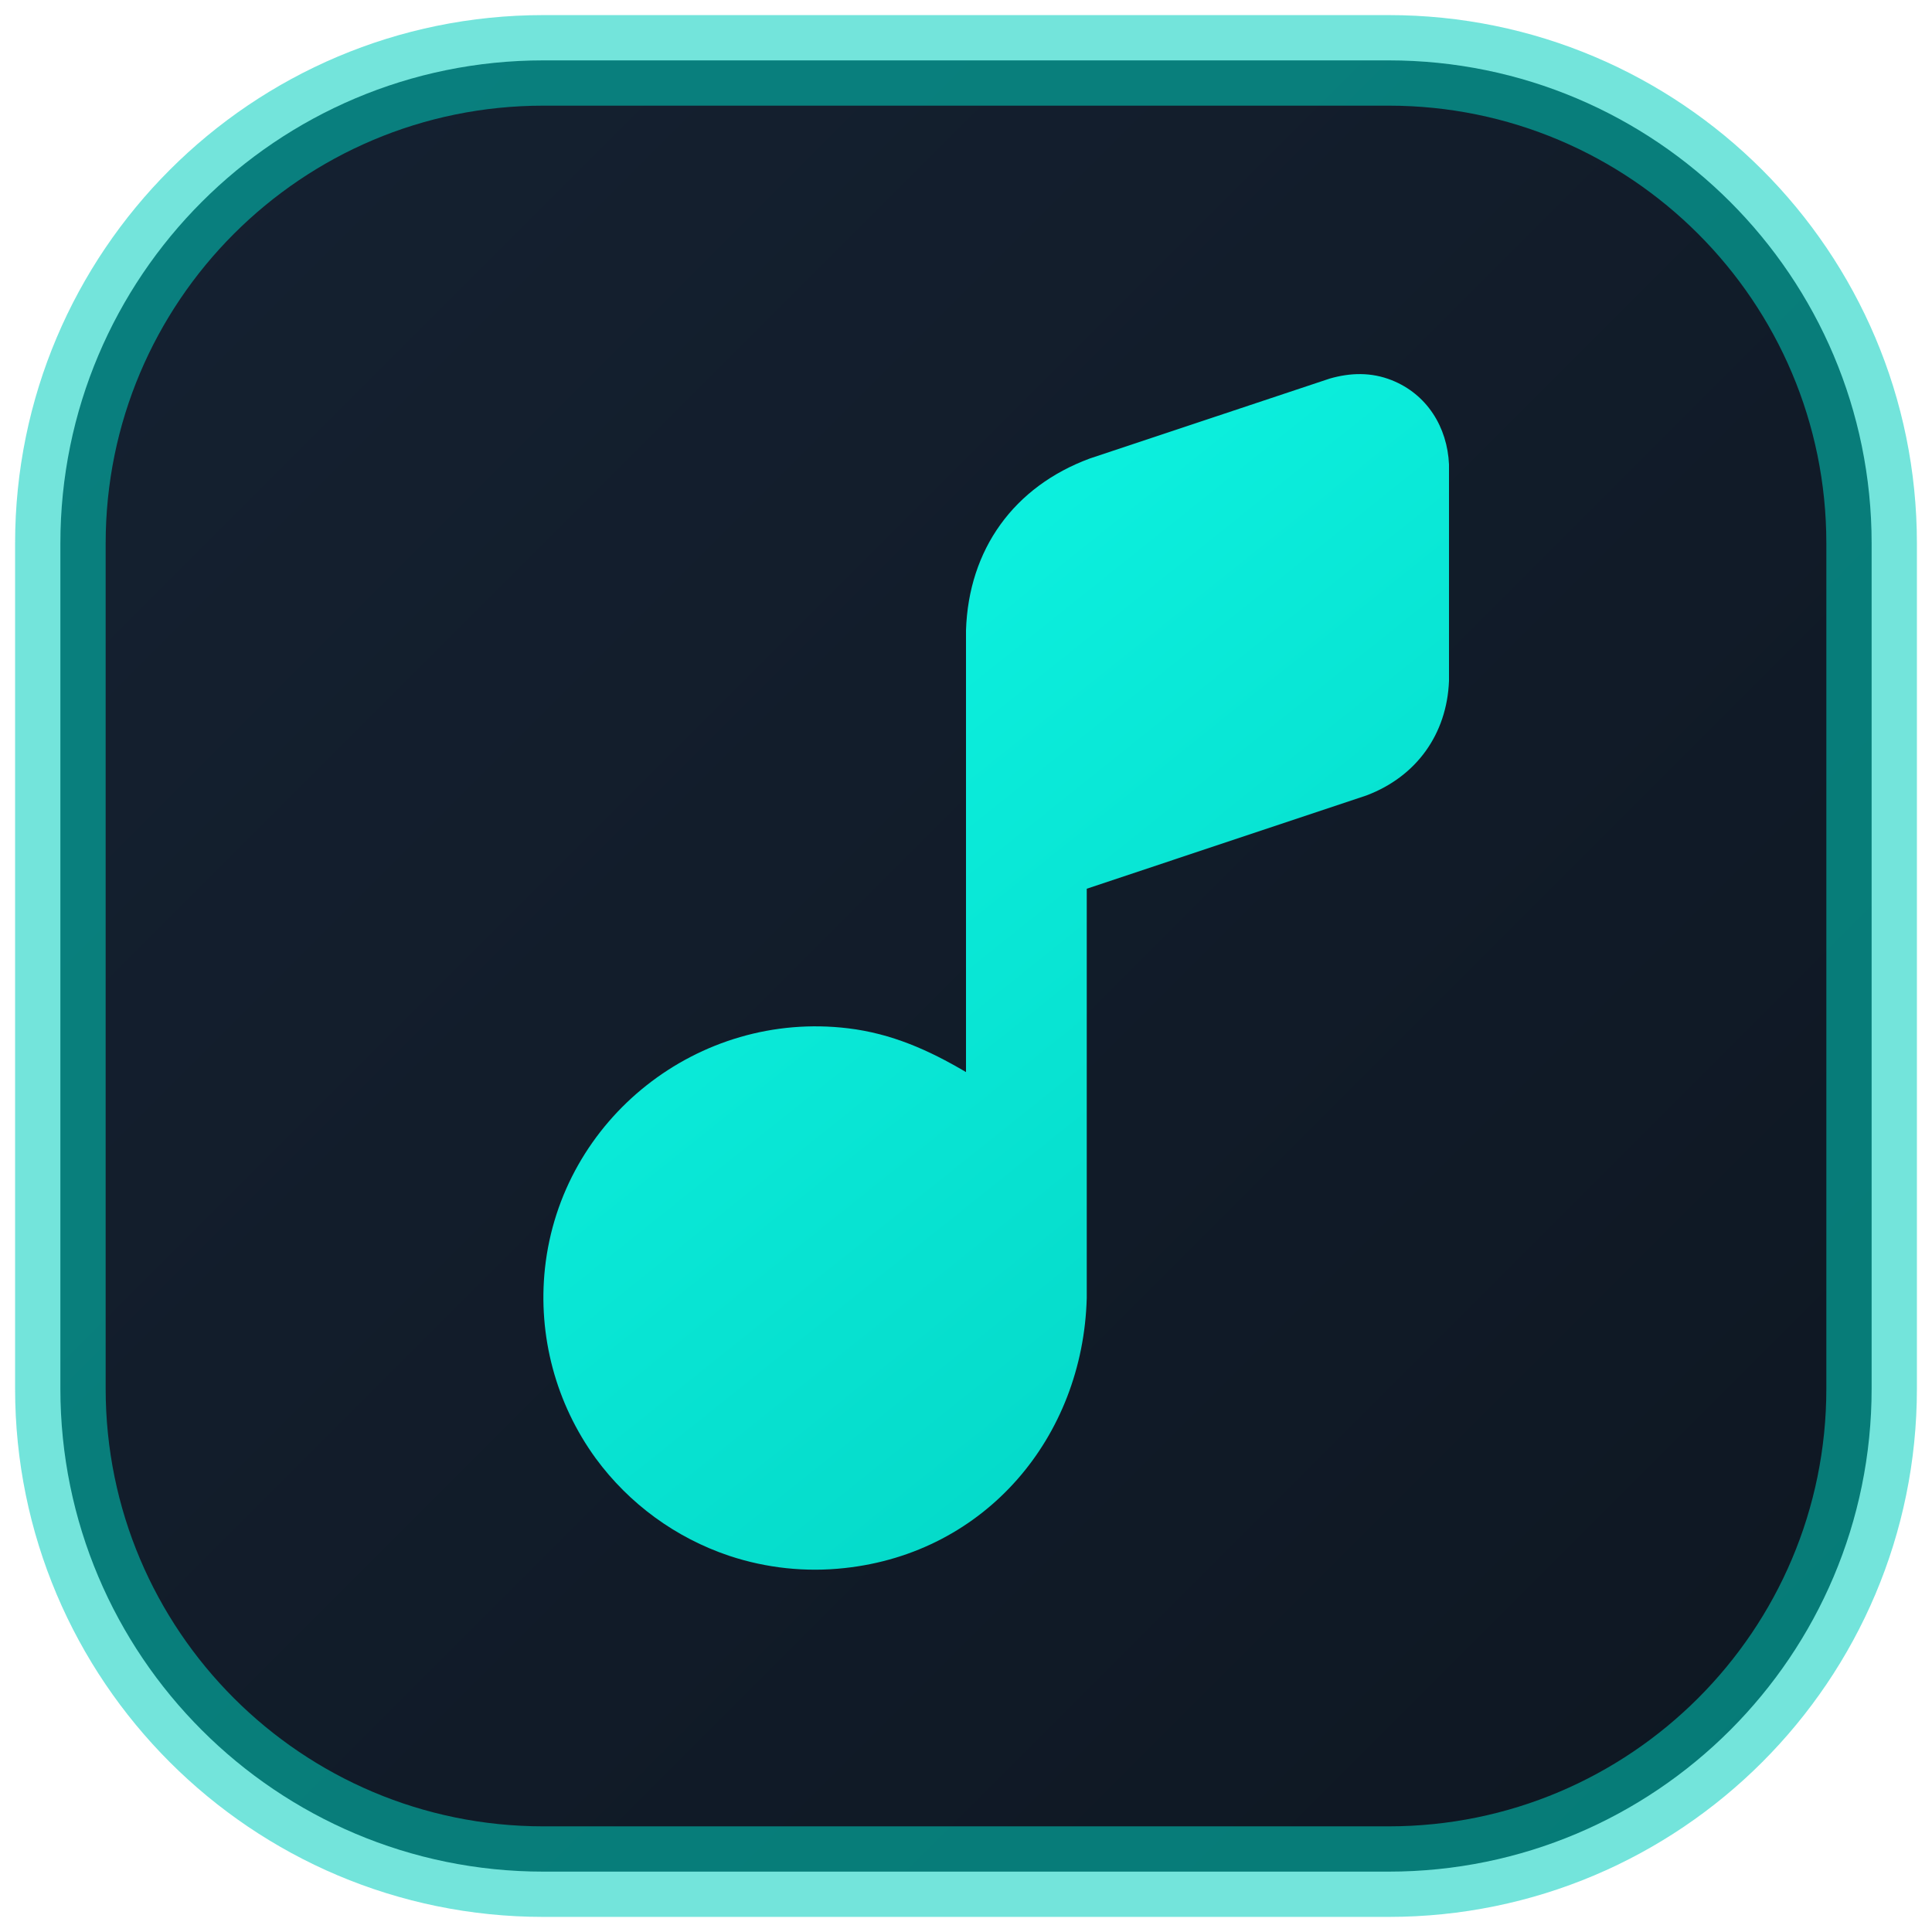
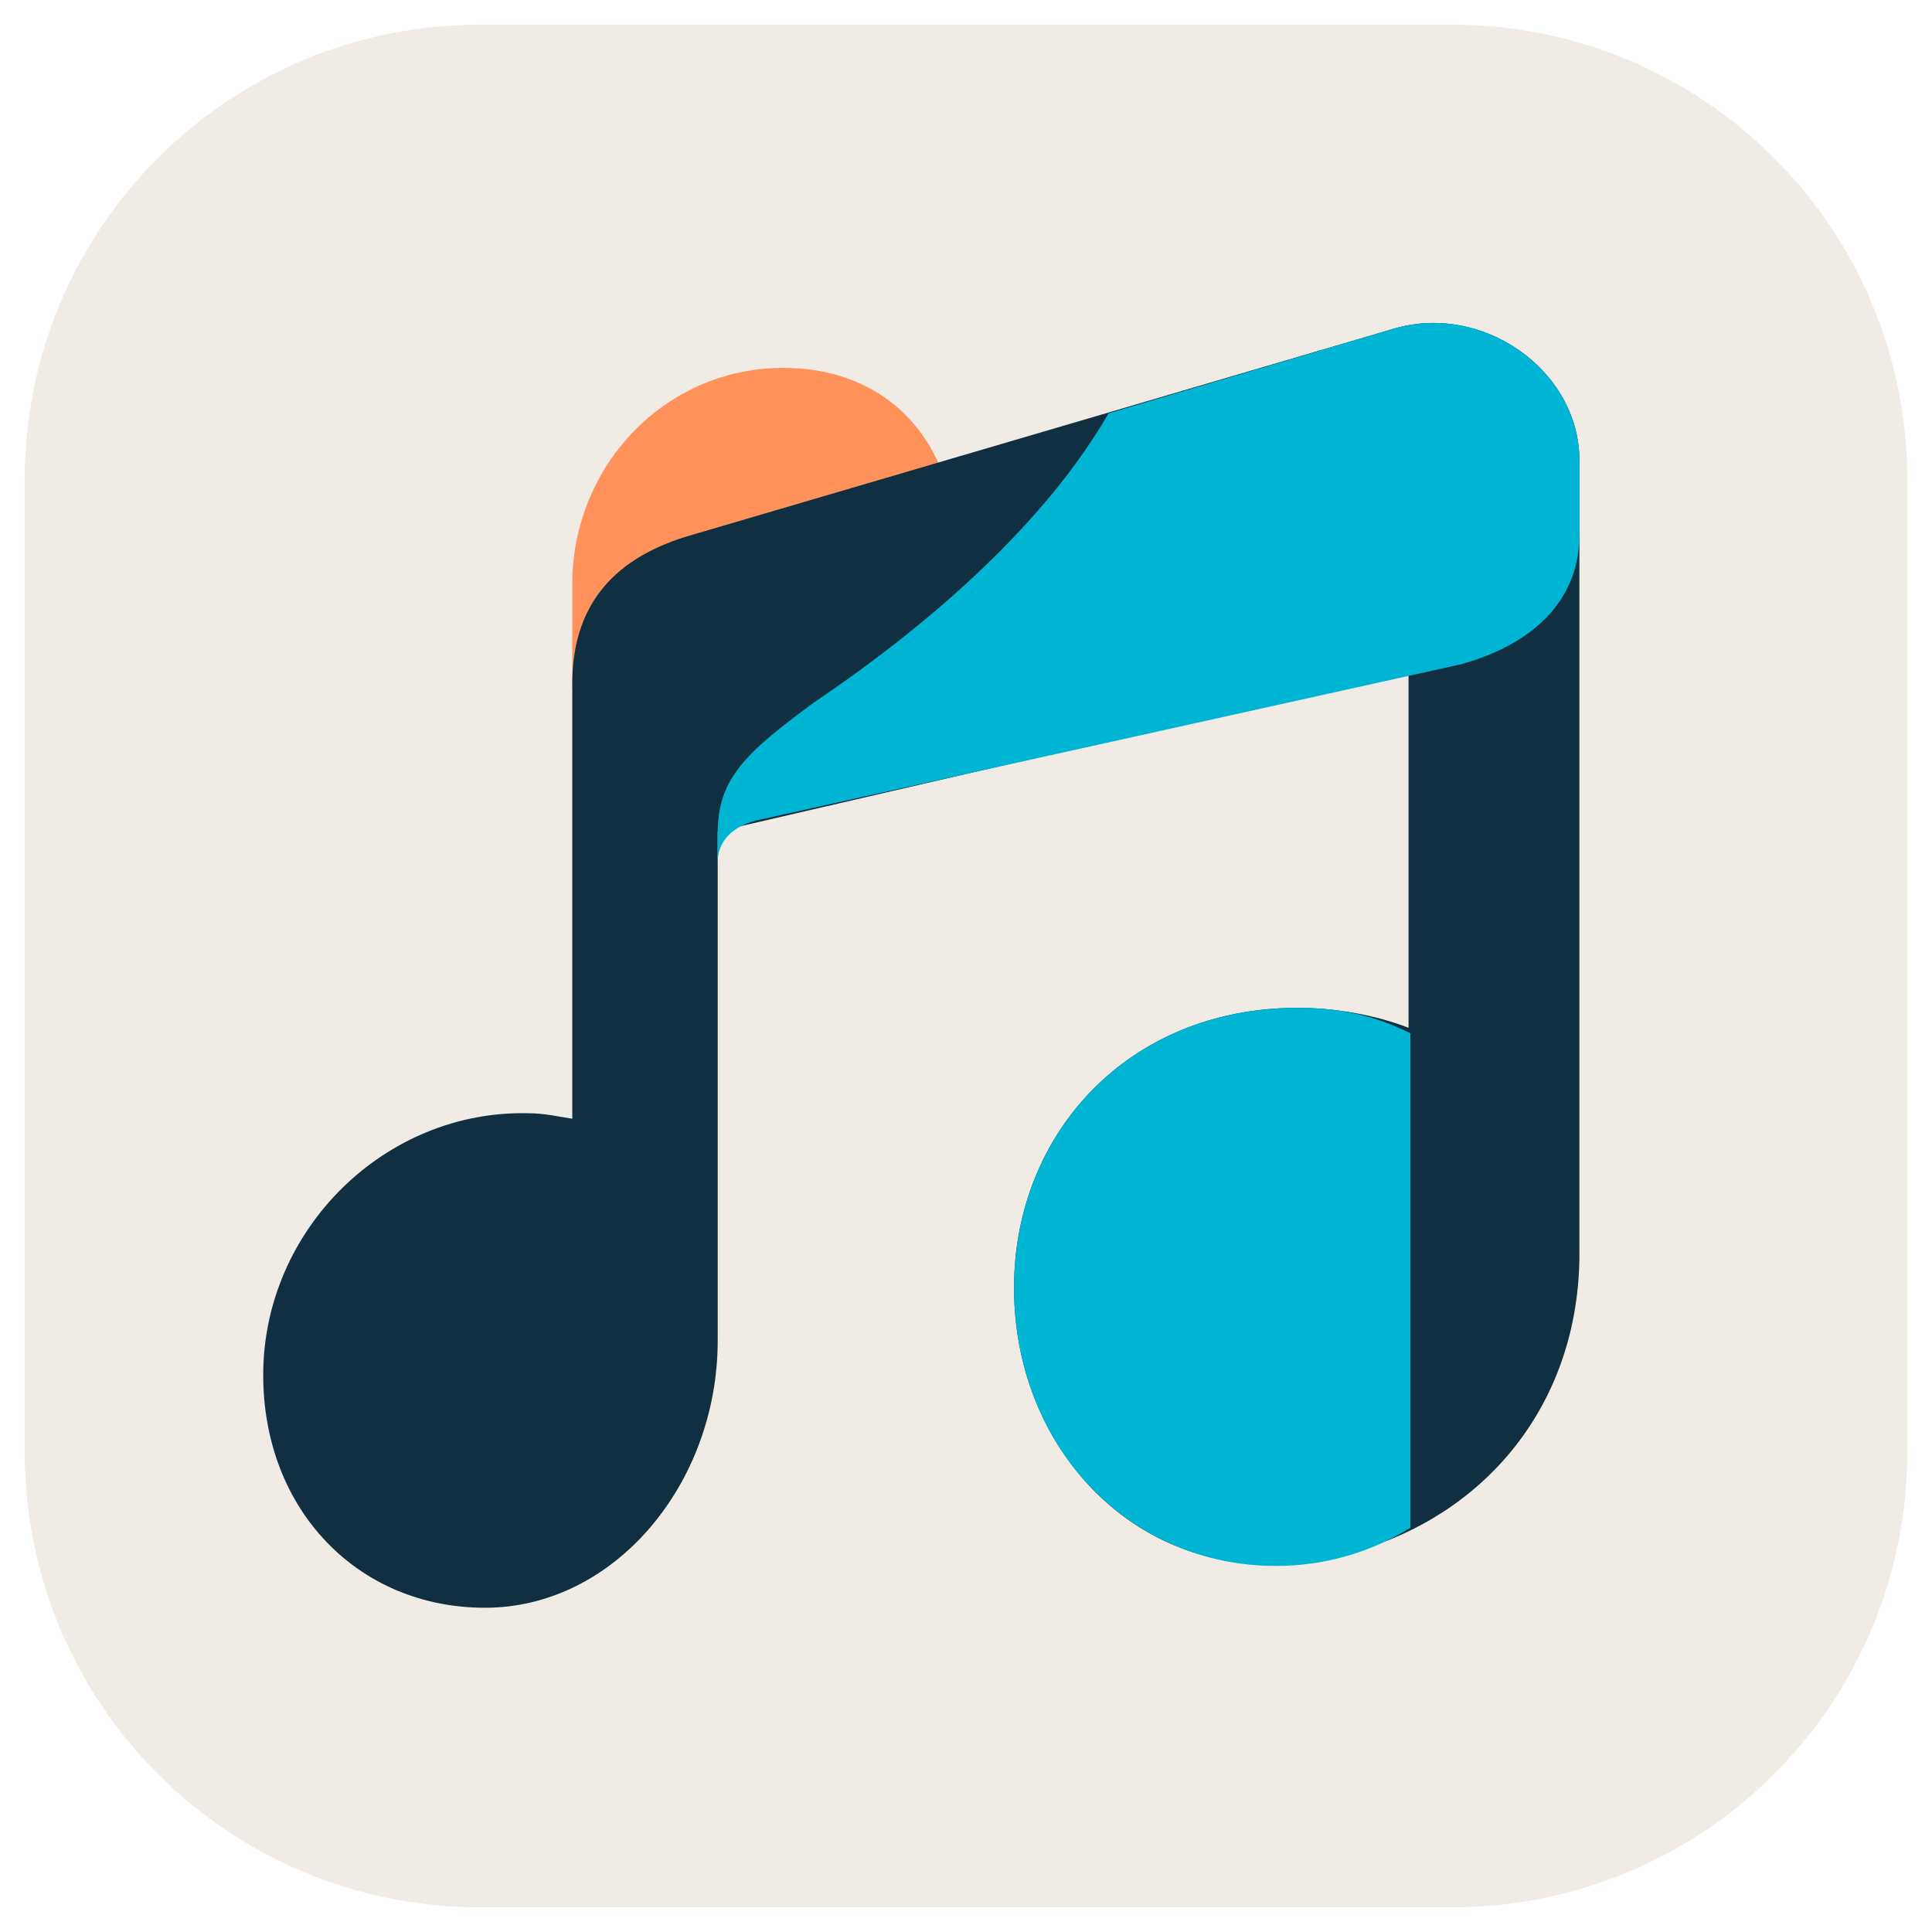
- <svg xmlns="http://www.w3.org/2000/svg" width="32" height="32" viewBox="0 0 32 32" fill="none">
-   <defs>
-     <linearGradient id="mgc-fav-bg" x1="2" y1="2" x2="30" y2="30" gradientUnits="userSpaceOnUse">
-       <stop offset="0%" stop-color="#152131" />
-       <stop offset="100%" stop-color="#0E1722" />
-     </linearGradient>
-     <linearGradient id="mgc-fav-note" x1="6" y1="4" x2="22" y2="24" gradientUnits="userSpaceOnUse">
-       <stop offset="0%" stop-color="#0FF7E5" />
-       <stop offset="100%" stop-color="#00CDBD" />
-     </linearGradient>
-   </defs>
-   <rect x="1" y="1" width="30" height="30" rx="8" fill="url(#mgc-fav-bg)" stroke="#00CDBD" stroke-opacity="0.55" stroke-width="1.5" />
-   <g transform="translate(4 4)">
-     <path fill="url(#mgc-fav-note)" d="M14 10.72v6.779c-.062 2.305-1.673 4.221-4.01 4.473a4.5 4.5 0 0 1-1.912-.203 4.53 4.53 0 0 1-2.21-1.613 4.53 4.53 0 0 1-.842-3.148c.269-2.483 2.545-4.275 5.021-3.976.721.087 1.335.36 1.953.725V6.44c.043-1.341.793-2.381 2.051-2.846l3.975-1.324c.343-.098.685-.107 1.022.026.588.232.925.78.952 1.397v3.585c-.035.883-.541 1.585-1.367 1.897Z" />
+ <svg xmlns="http://www.w3.org/2000/svg" width="1024" height="1024" viewBox="0 0 1254 1254" version="1.1" role="img" aria-labelledby="title description">
+   <g id="background">
+     <path id="tile" fill="#F1EBE5" d="M 312,16 H 942          C 1106,16 1238,148 1238,312          V 942 C 1238,1106 1106,1238 942,1238          H 312 C 148,1238 16,1106 16,942          V 312 C 16,148 148,16 312,16 Z" />
+   </g>
+   <g id="music-mark" transform="translate(598 627) scale(1.18) translate(-597 -632)">
+     <path id="orange-accent" fill="#FF925B" d="M 405,479 V 422          C 405,357 456,303 521,303          C 582,303 619,348 616,411          L 516,490 Z" />
+     <path id="ink-music-note" fill="#102F40" d="M 405,716 V 477          C 405,435 426,409 467,396          L 855,282          C 905,266 959,304 959,354          V 790          C 959,885 891,951 804,960          C 717,970 648,899 648,809          C 648,724 711,655 804,655          C 825,655 847,659 865,666          V 470 L 485,558 V 838          C 485,917 428,985 357,985          C 287,985 235,931 235,857          C 235,777 302,711 381,713          C 390,713 398,715 405,716 Z" />
+     <path id="cyan-upper-wave" fill="#00B5D4" d="M 485,575 V 559          C 485,529 500,515 538,487          C 615,435 670,380 700,328          L 855,282          C 905,266 959,304 959,354          V 395          C 959,428 937,454 894,466          L 506,552          C 491,556 485,565 485,575 Z" />
+     <path id="cyan-notehead" fill="#00B5D4" d="M 866,669          C 846,659 827,655 804,655          C 711,655 648,724 648,809          C 648,896 711,962 792,962          C 820,962 845,954 866,941 Z" />
  </g>
</svg>
